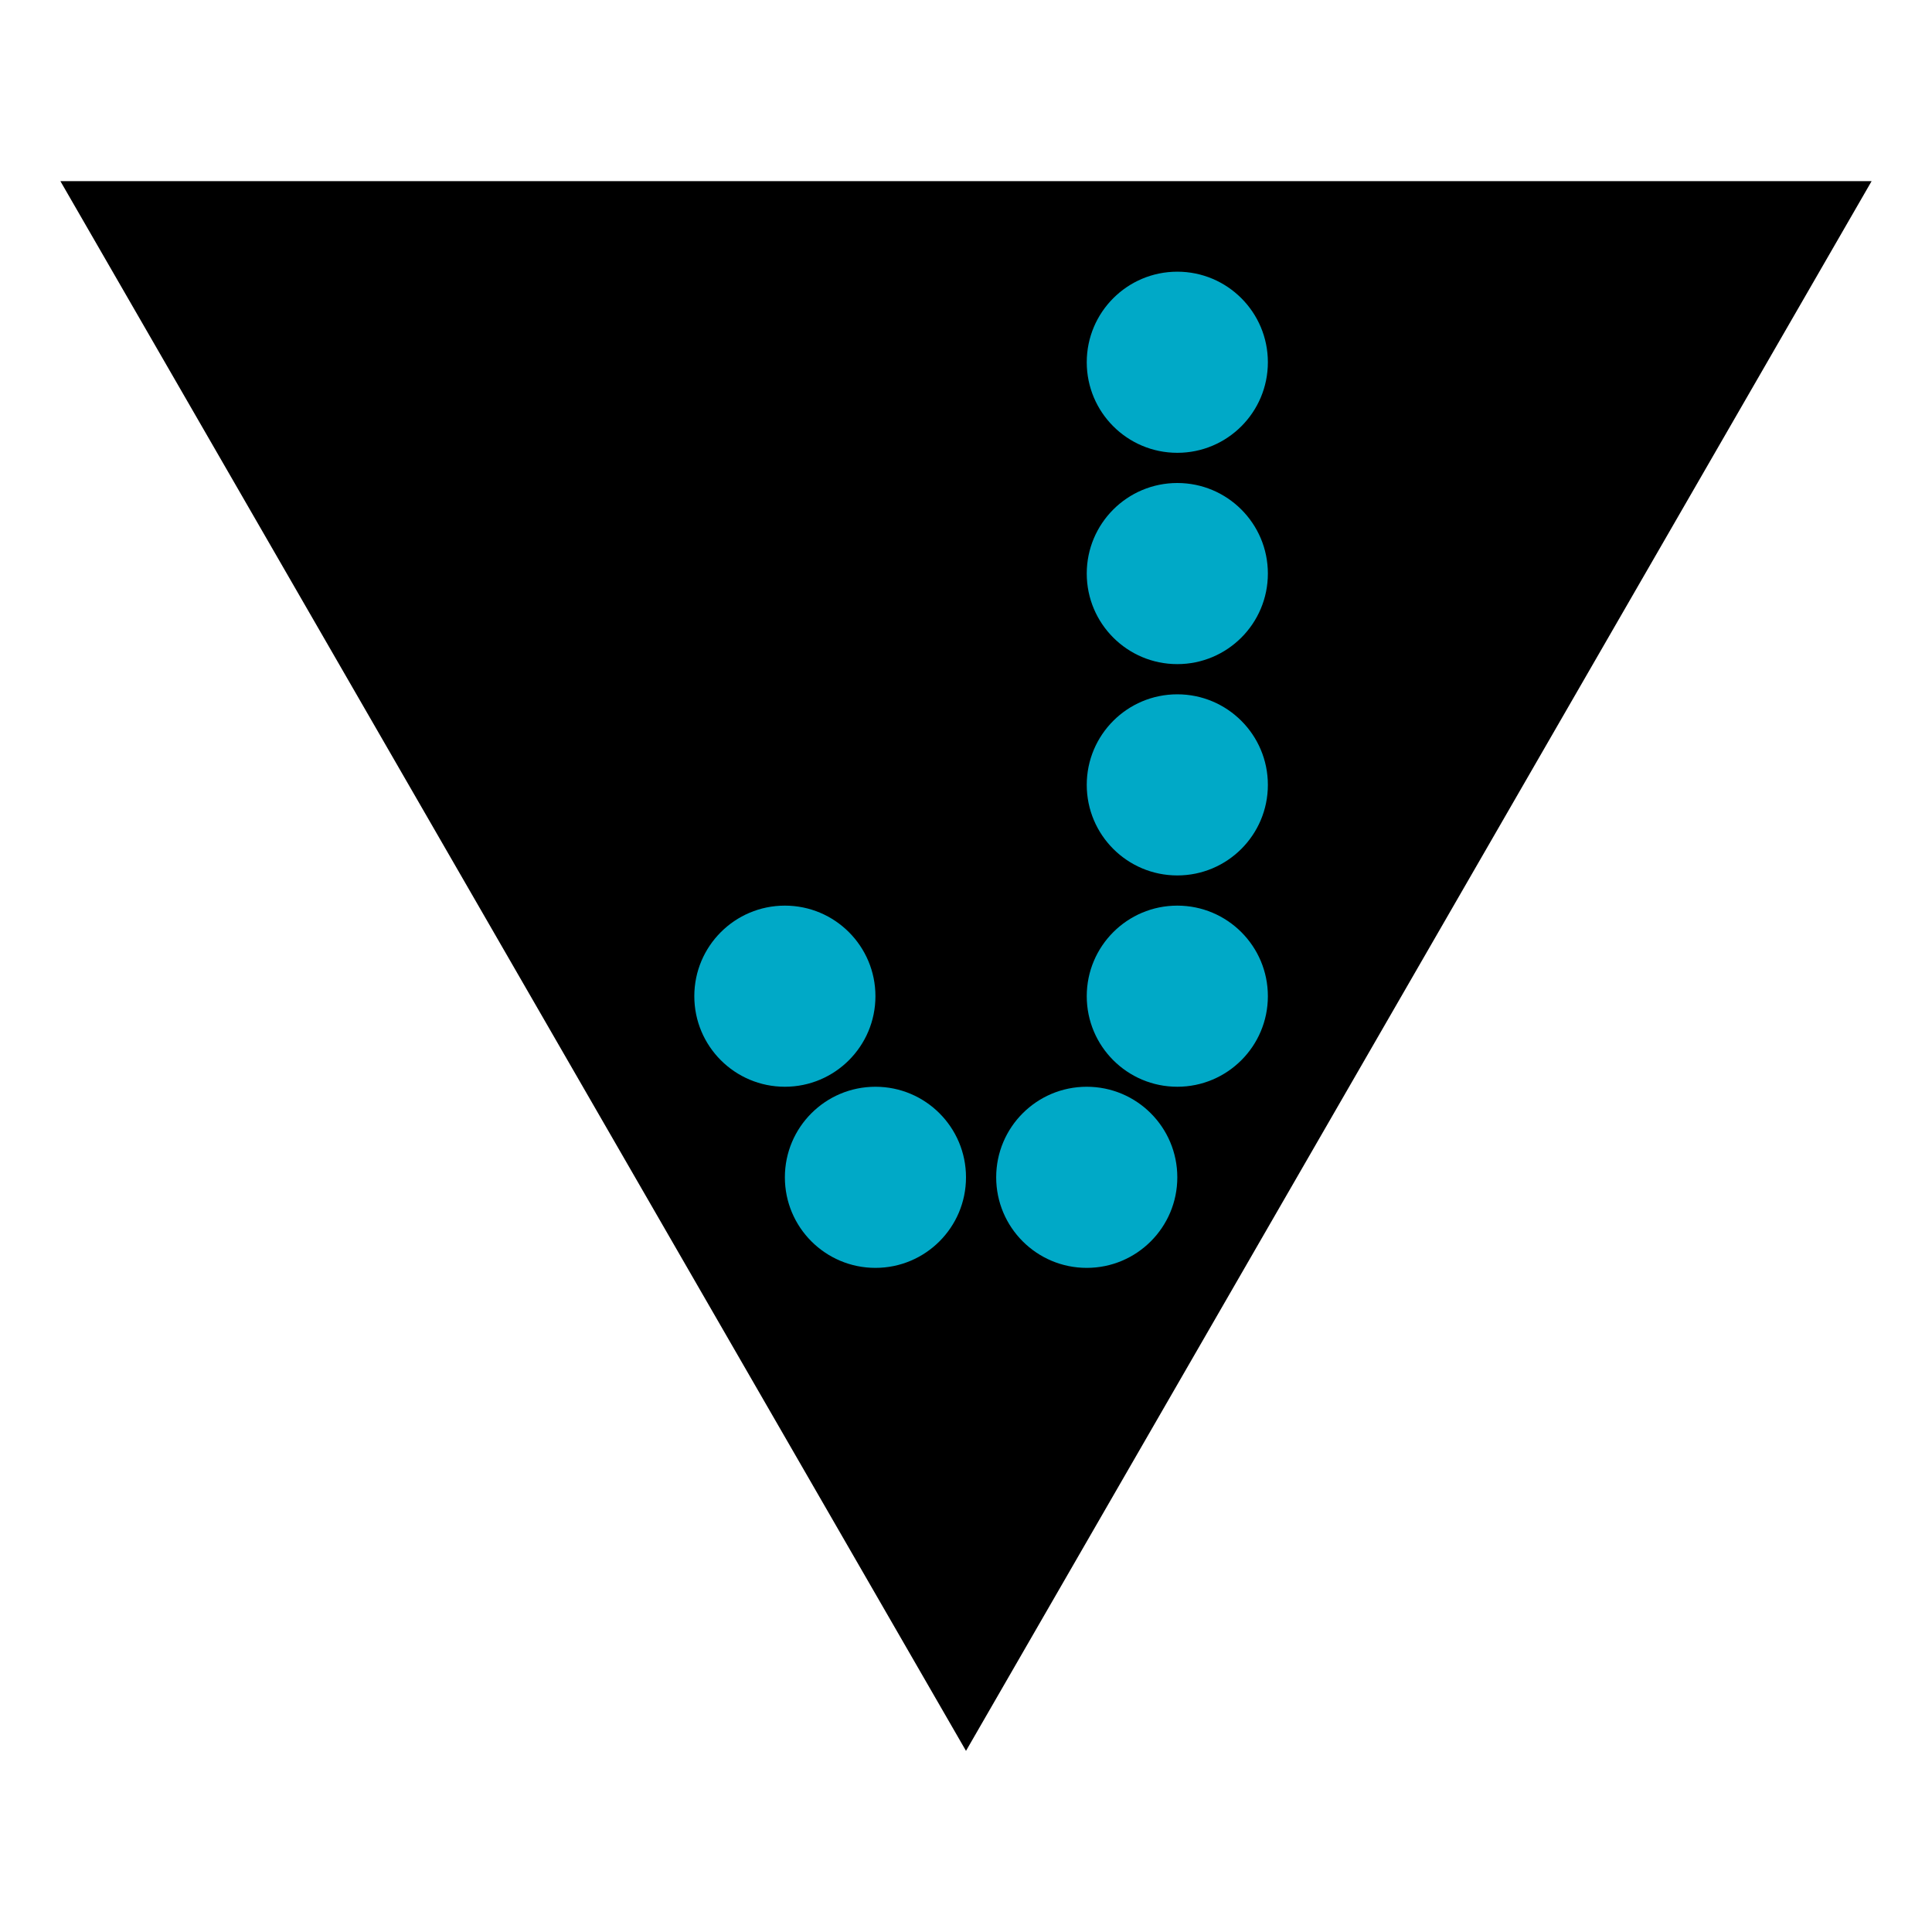
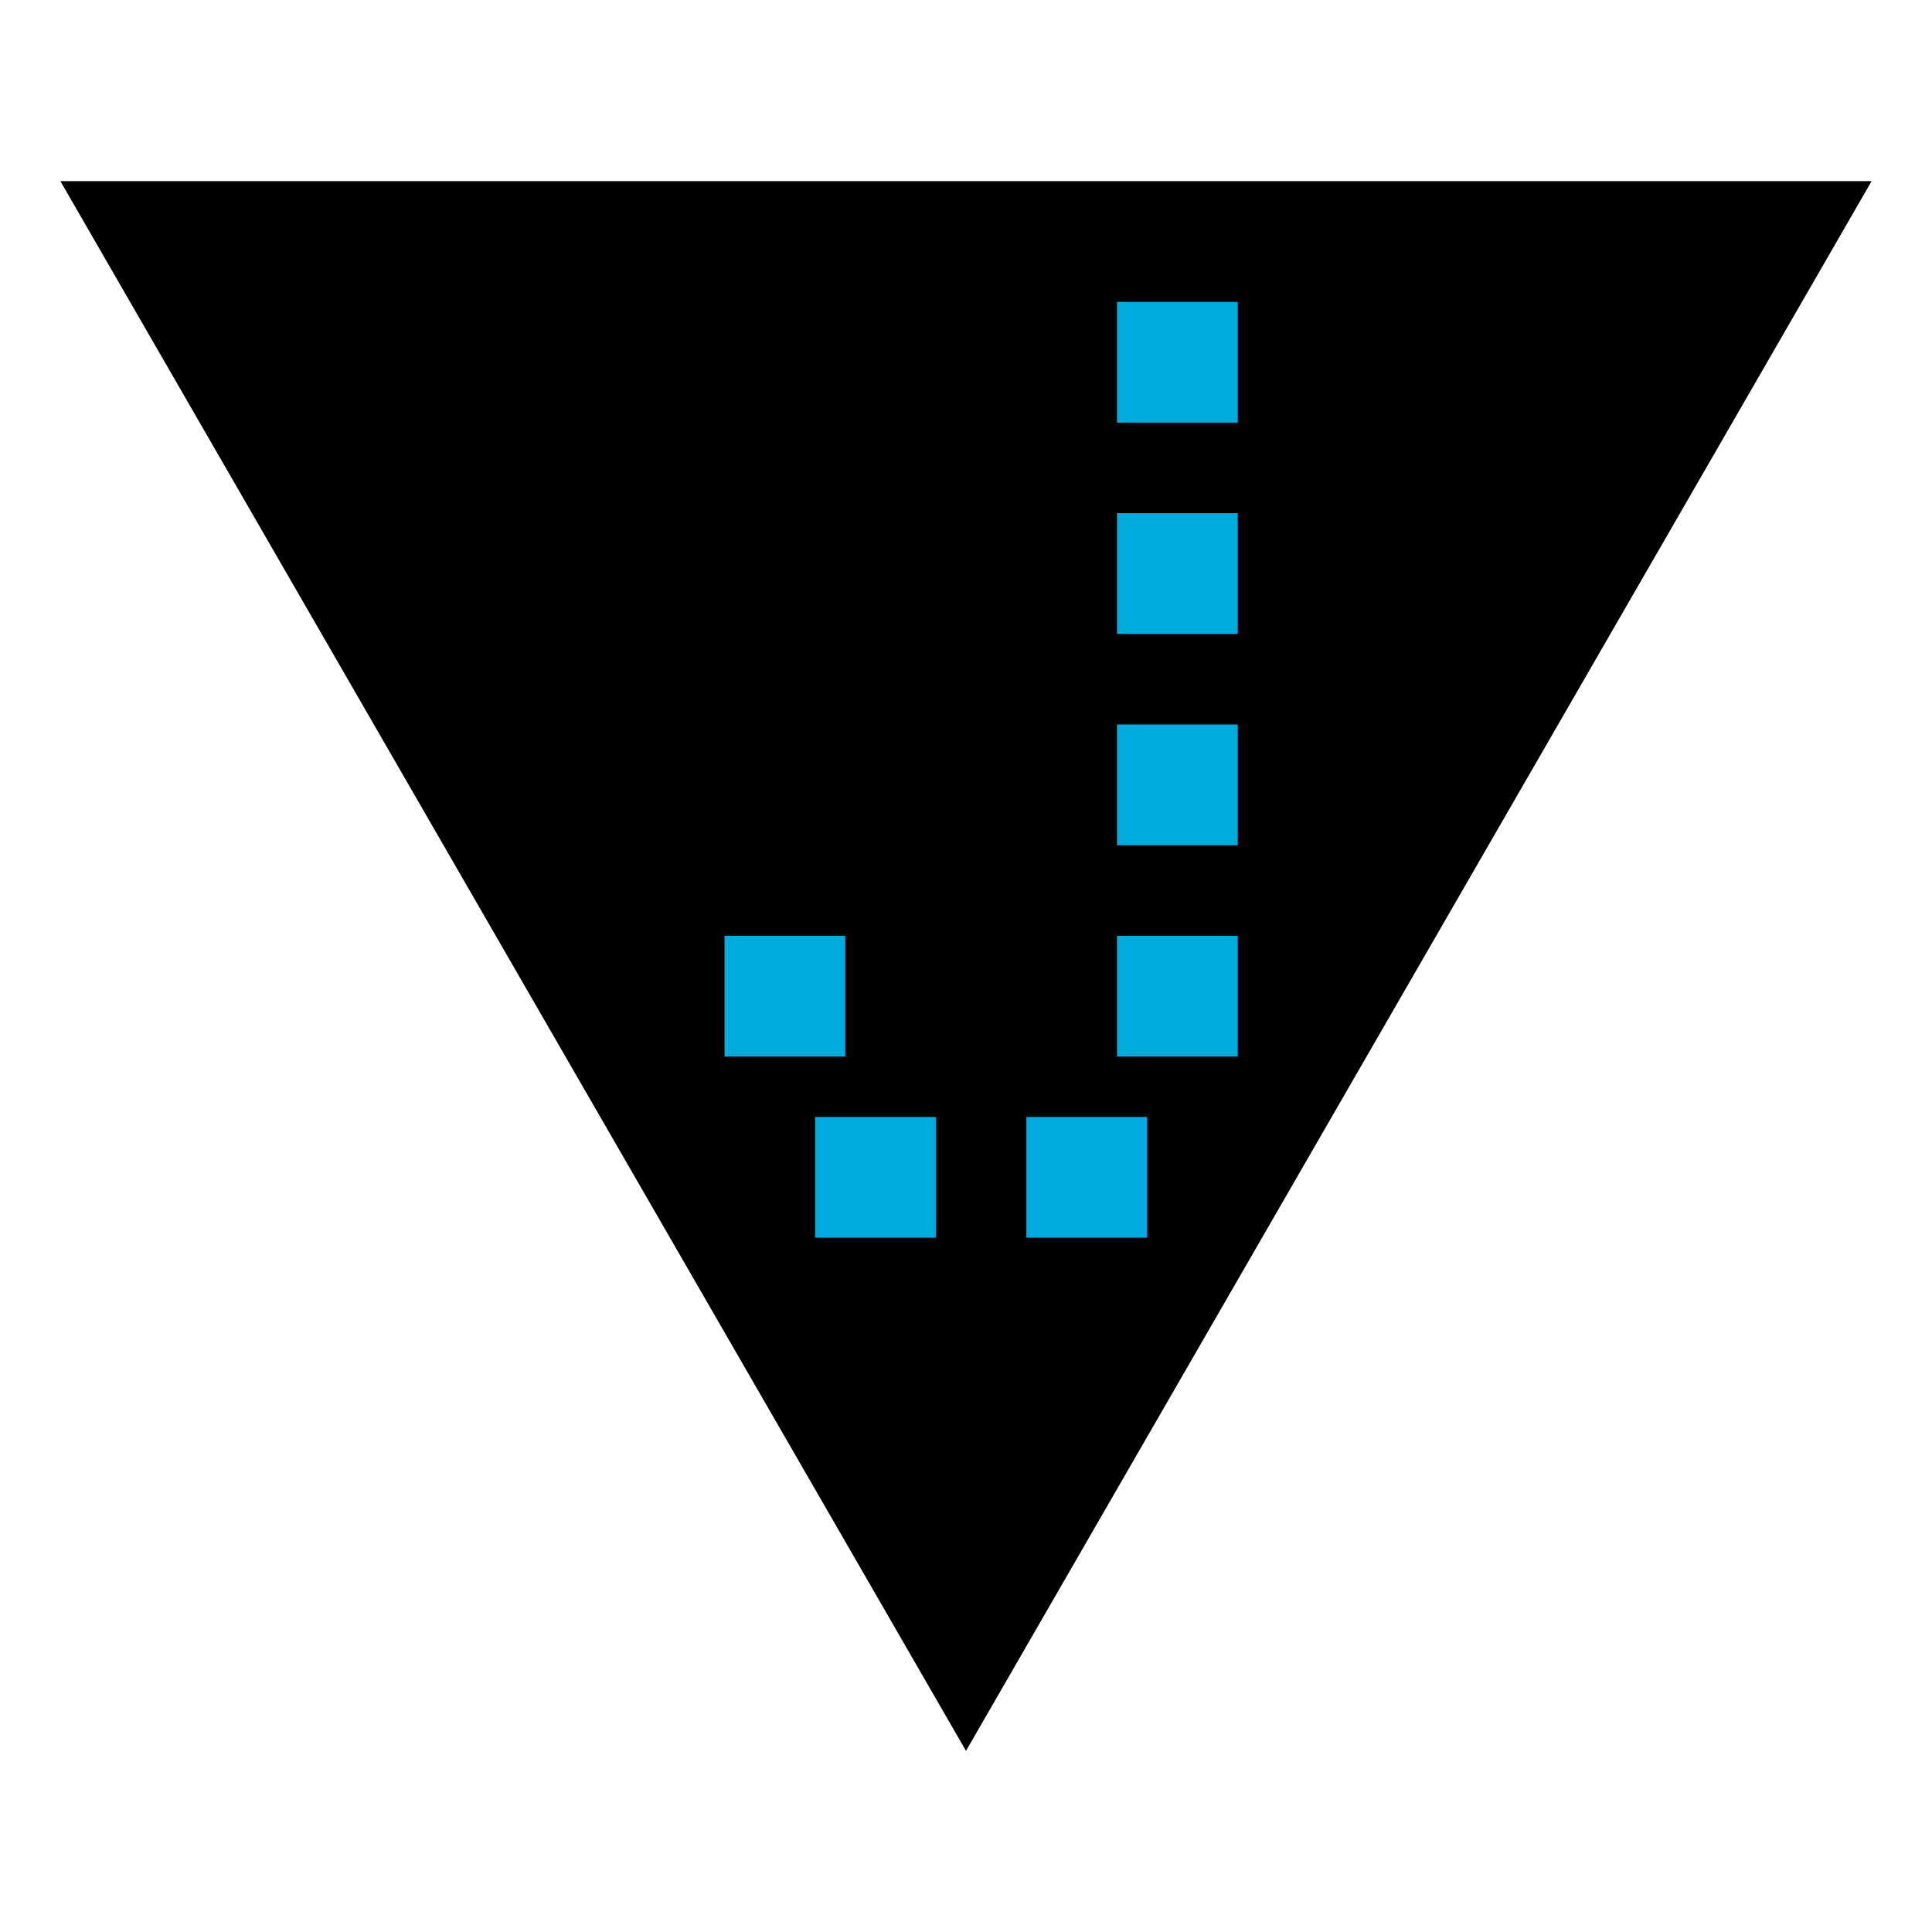
<svg xmlns="http://www.w3.org/2000/svg" width="128" height="128">
  <path d="M4,12 l60,104 l60,-104 z" stroke="none" fill="#000000" />
-   <circle cx="78" cy="24" r="6" stroke="none" fill="#00a9c7" />
-   <circle cx="78" cy="38" r="6" stroke="none" fill="#00a9c7" />
-   <circle cx="78" cy="52" r="6" stroke="none" fill="#00a9c7" />
-   <circle cx="78" cy="66" r="6" stroke="none" fill="#00a9c7" />
-   <circle cx="72" cy="78" r="6" stroke="none" fill="#00a9c7" />
-   <circle cx="58" cy="78" r="6" stroke="none" fill="#00a9c7" />
-   <circle cx="52" cy="66" r="6" stroke="none" fill="#00a9c7" />
+   <rect x="74" y="20" width="8" height="8" stroke="none" fill="#00abe0" />
+   <rect x="74" y="34" width="8" height="8" stroke="none" fill="#00abe0" />
+   <rect x="74" y="48" width="8" height="8" stroke="none" fill="#00abe0" />
+   <rect x="74" y="62" width="8" height="8" stroke="none" fill="#00abe0" />
+   <rect x="68" y="74" width="8" height="8" stroke="none" fill="#00abe0" />
+   <rect x="54" y="74" width="8" height="8" stroke="none" fill="#00abe0" />
+   <rect x="48" y="62" width="8" height="8" stroke="none" fill="#00abe0" />
</svg>
